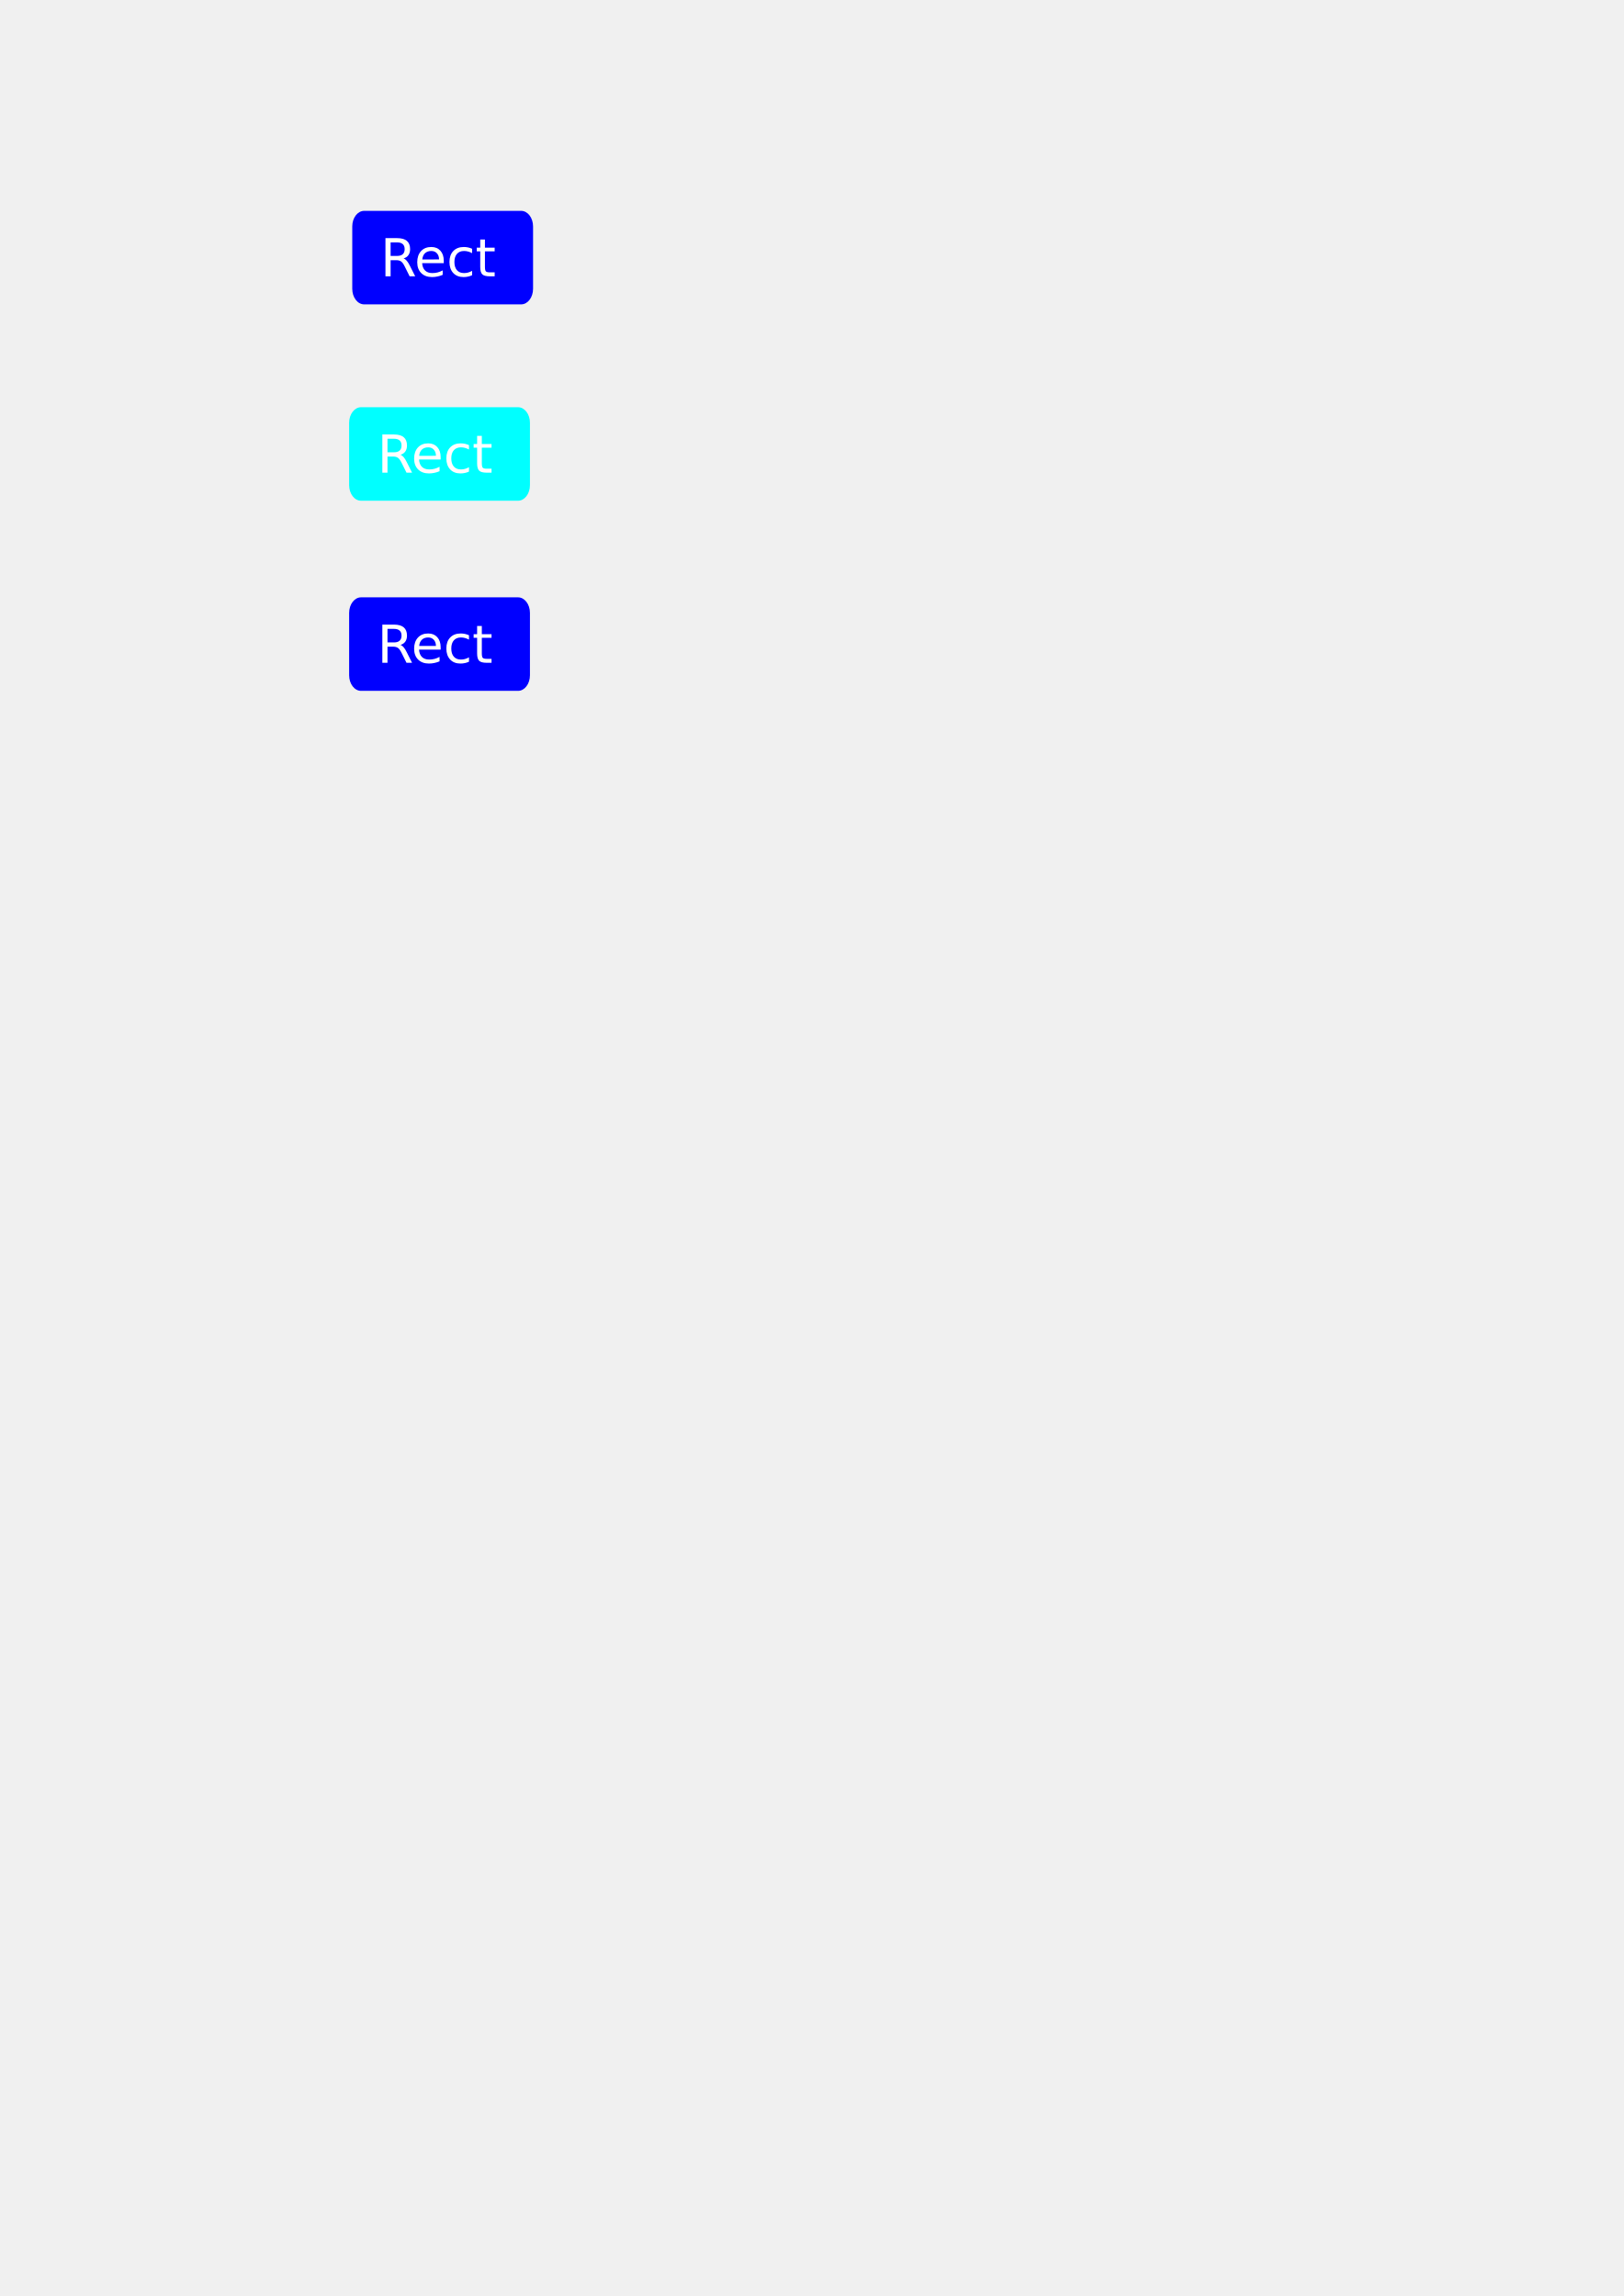
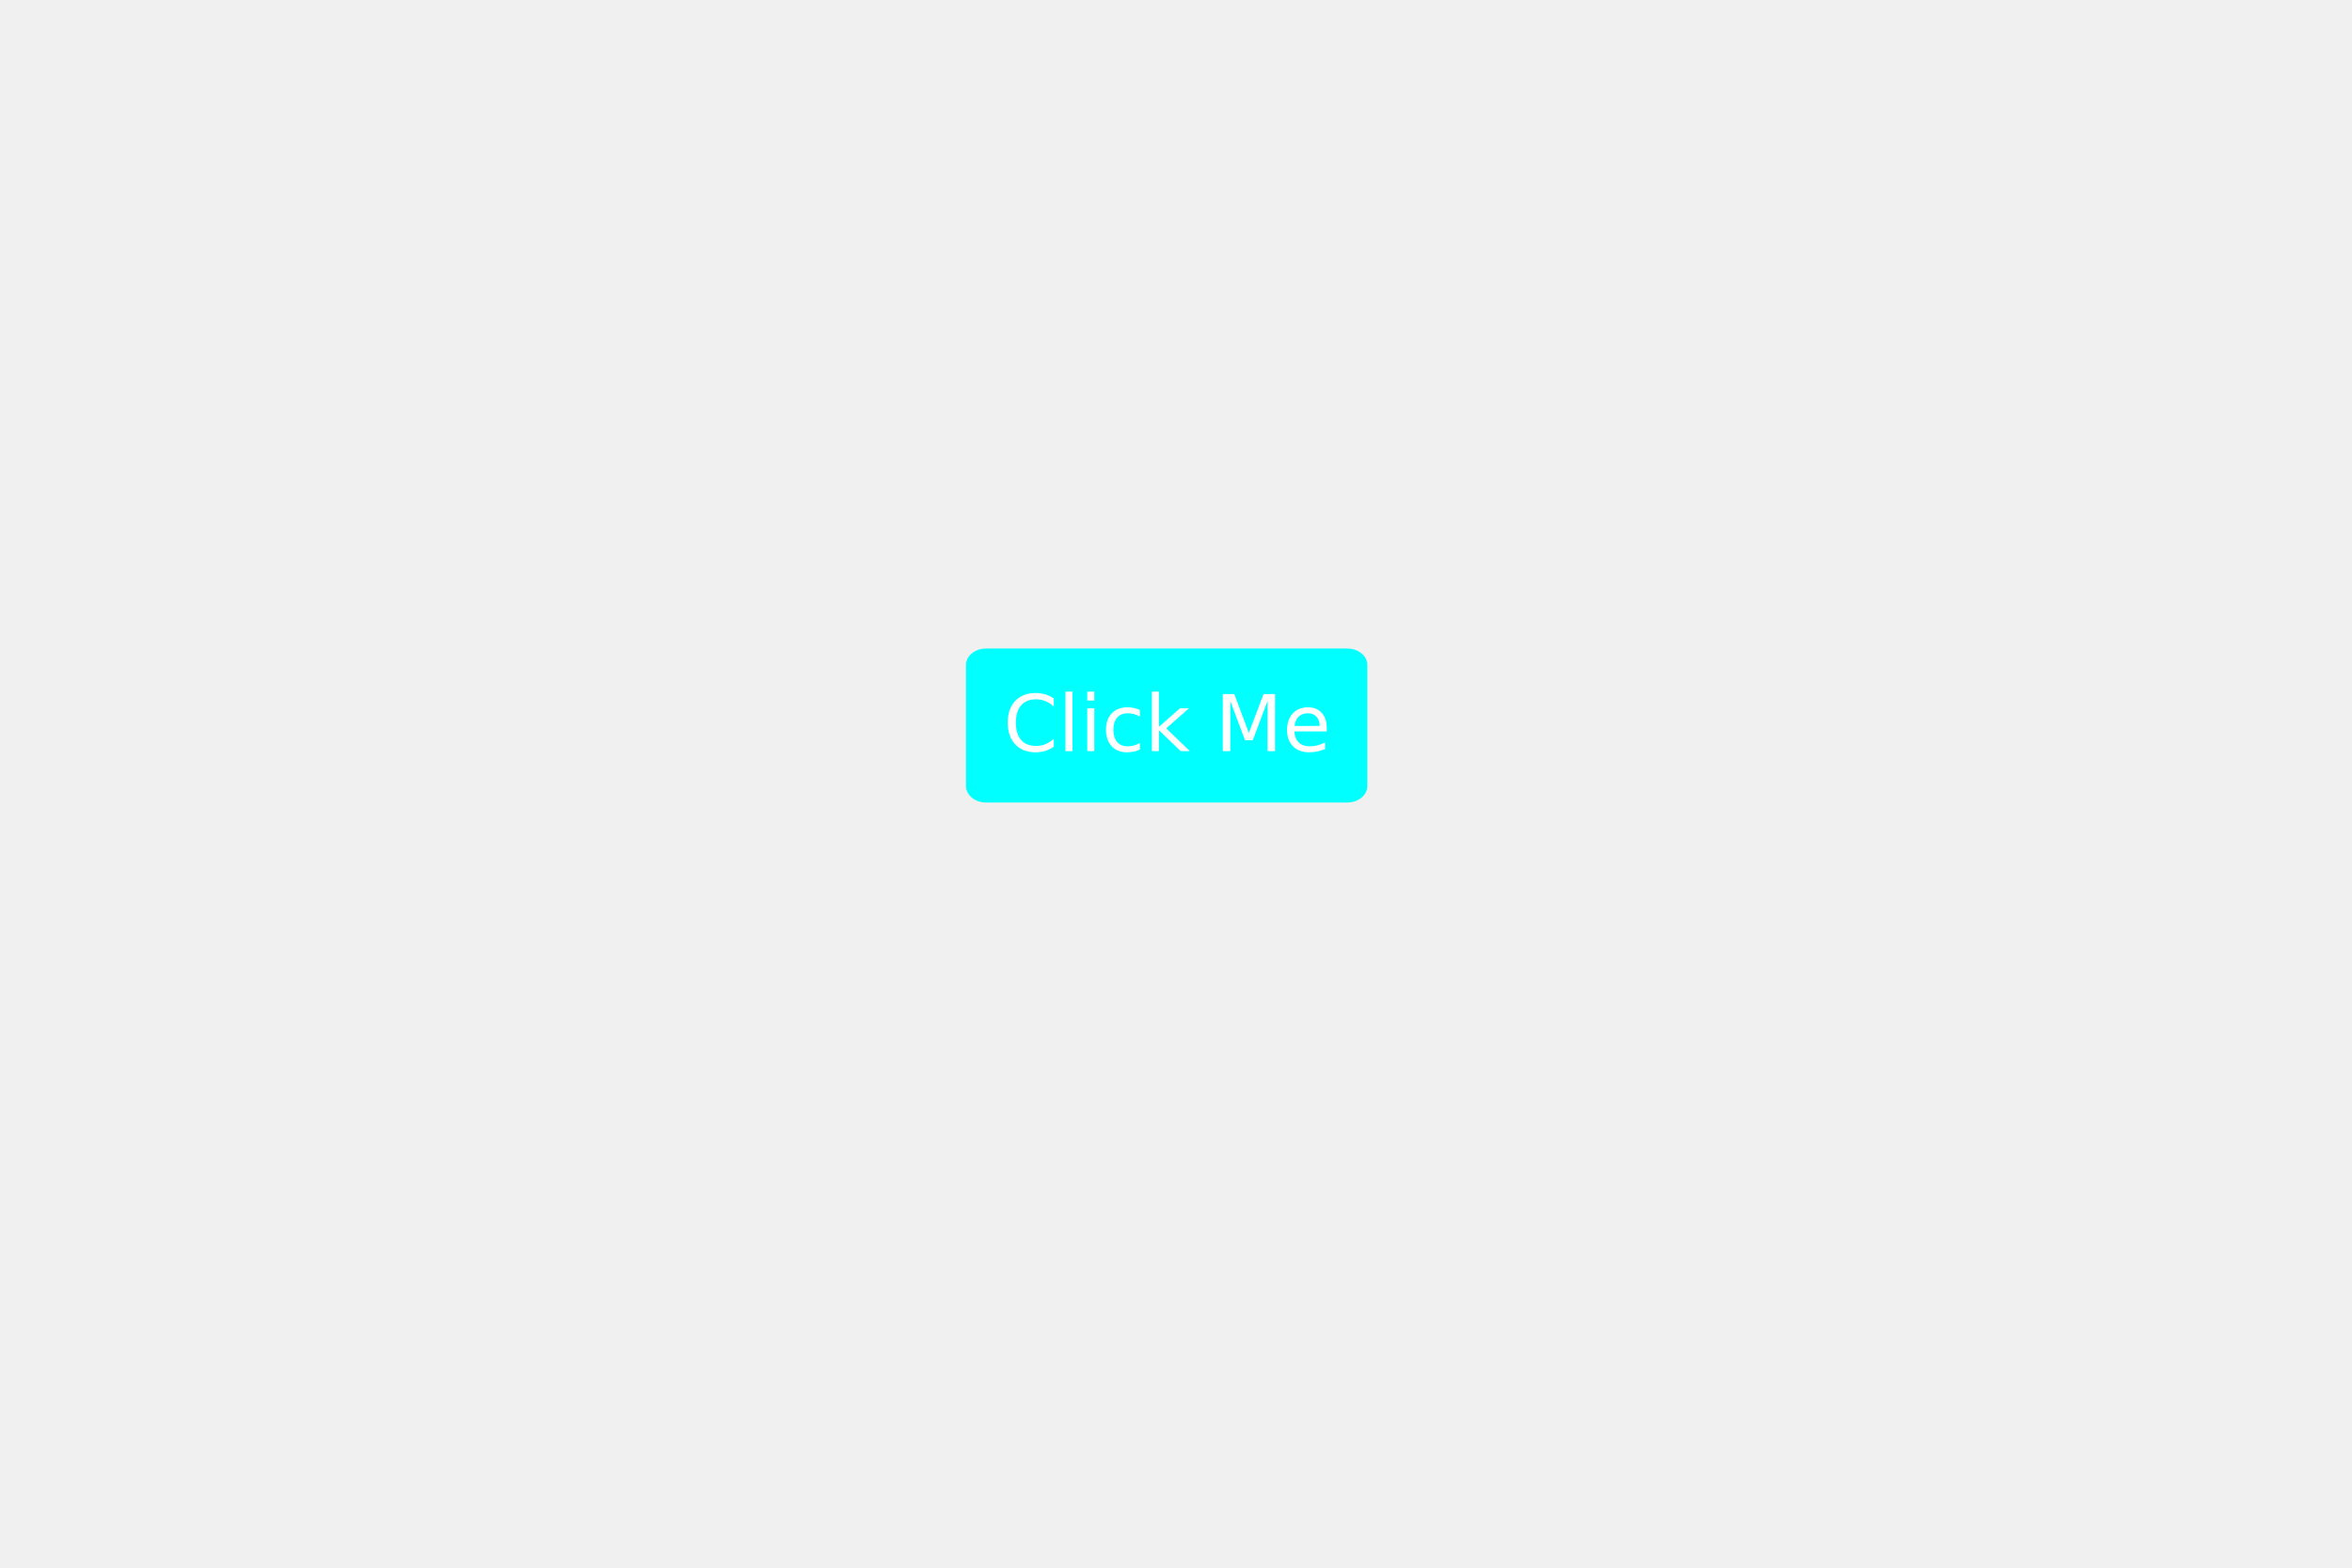
- <svg xmlns="http://www.w3.org/2000/svg" width="744.094" height="1052.362" id="svg2">
+ <svg xmlns="http://www.w3.org/2000/svg" width="720" height="480" id="svg2" version="1.0">
  <defs id="defs4">
    <linearGradient id="linearGradient4066">
-       <stop style="stop-color:#000000;stop-opacity:0;" offset="0" id="stop4068" />
-       <stop style="stop-color:#000000;stop-opacity:1" offset="1" id="stop4070" />
+       <stop id="stop4068" offset="0" style="stop-color:#000000;stop-opacity:0;" />
+       <stop id="stop4070" offset="1" style="stop-color:#000000;stop-opacity:1" />
    </linearGradient>
    <linearGradient id="linearGradient4026">
-       <stop style="stop-color:#000000;stop-opacity:1;" offset="0" id="stop4028" />
-       <stop style="stop-color:#ffffff;stop-opacity:0;" offset="1" id="stop4030" />
+       <stop id="stop4028" offset="0" style="stop-color:#000000;stop-opacity:1;" />
+       <stop id="stop4030" offset="1" style="stop-color:#ffffff;stop-opacity:0;" />
    </linearGradient>
    <linearGradient id="linearGradient4018">
-       <stop style="stop-color:#000000;stop-opacity:1;" offset="0" id="stop4020" />
-       <stop style="stop-color:#0000ff;stop-opacity:0;" offset="1" id="stop4022" />
+       <stop id="stop4020" offset="0" style="stop-color:#000000;stop-opacity:1;" />
+       <stop id="stop4022" offset="1" style="stop-color:#0000ff;stop-opacity:0;" />
    </linearGradient>
  </defs>
-   <g id="layer1" style="display:inline">
-     <text xml:space="preserve" style="font-size:30px;font-style:normal;font-weight:normal;fill:#000000;fill-opacity:1;stroke:none;stroke-width:1px;stroke-linecap:butt;stroke-linejoin:miter;stroke-opacity:1;font-family:Bitstream Vera Sans" x="235.714" y="282.362" id="text4380">
-       <tspan id="tspan4382" x="235.714" y="282.362" />
+   <g style="display:inline" id="layer1">
+     <text id="text4380" y="282.362" x="235.714" style="font-size:30px;font-style:normal;font-weight:normal;fill:#000000;fill-opacity:1;stroke:none;stroke-width:1px;stroke-linecap:butt;stroke-linejoin:miter;stroke-opacity:1;font-family:Bitstream Vera Sans" xml:space="preserve">
+       <tspan y="282.362" x="235.714" id="tspan4382" />
    </text>
-     <g transform="translate(20,42.85714)" id="btn" frame="click" mbname="btn">
-       <g id="g2430" mbname="btn" transform="translate(-78.57143,44.28571)">
-         <g frame="normal" id="btn_normal" mbname="btn_normal" transform="translate(1.4285713e-7,-60)">
-           <rect style="fill:#0000ff" id="rect2493" width="82.857" height="42.857" x="220" y="69.505" rx="5.454" ry="7.143" />
-           <text xml:space="preserve" style="font-size:24px;font-style:normal;font-weight:normal;fill:#ffffff;fill-opacity:1;stroke:none;stroke-width:1px;stroke-linecap:butt;stroke-linejoin:miter;stroke-opacity:1;font-family:Bitstream Vera Sans" x="232.857" y="99.505" id="text2495">
-             <tspan id="tspan2497" x="232.857" y="99.505">Rect</tspan>
-           </text>
-         </g>
-         <g frame="active" id="btn_active" mbname="btn_active" transform="translate(-1.428576,30.00001)">
-           <rect style="fill:#00ffff" id="rect2481" width="82.857" height="42.857" x="220" y="69.505" rx="5.454" ry="7.143" />
-           <text xml:space="preserve" style="font-size:24px;font-style:normal;font-weight:normal;fill:#ffffff;fill-opacity:1;stroke:none;stroke-width:1px;stroke-linecap:butt;stroke-linejoin:miter;stroke-opacity:1;font-family:Bitstream Vera Sans" x="232.857" y="99.505" id="text2483">
-             <tspan id="tspan2485" x="232.857" y="99.505">Rect</tspan>
-           </text>
-         </g>
-         <g frame="click" id="btn_click" mbname="btn_click" transform="translate(-1.428572,117.1429)">
-           <rect style="fill:#0000ff" id="rect2488" width="82.857" height="42.857" x="220" y="69.505" rx="5.454" ry="7.143" />
-           <text xml:space="preserve" style="font-size:24px;font-style:normal;font-weight:normal;fill:#ffffff;fill-opacity:1;stroke:none;stroke-width:1px;stroke-linecap:butt;stroke-linejoin:miter;stroke-opacity:1;font-family:Bitstream Vera Sans" x="232.857" y="99.505" id="text2490">
-             <tspan id="tspan2492" x="232.857" y="99.505">Rect</tspan>
-           </text>
-         </g>
+     <g mbname="btn" transform="translate(148.5714,98.57143)" id="btn">
+       <g style="display:none" mbname="btn_normal" transform="translate(148.5714,98.57143)" id="btn_normal" frame="normal">
+         <rect style="fill:#0000ff" id="rect2651" width="122.857" height="47.143" x="-1.429" y="1.429" rx="6.1" ry="5.056" />
+         <text xml:space="preserve" style="font-size:24px;font-style:normal;font-weight:normal;fill:#ffffff;fill-opacity:1;stroke:none;stroke-width:1px;stroke-linecap:butt;stroke-linejoin:miter;stroke-opacity:1;font-family:Bitstream Vera Sans" x="10" y="32.857" id="text2653">
+           <tspan id="tspan2655" x="10" y="32.857">Click Me</tspan>
+         </text>
+       </g>
+       <g style="" mbname="btn_active" transform="translate(148.5714,98.57143)" id="btn_active" frame="active">
+         <rect style="fill:#00ffff" id="rect2727" width="122.857" height="47.143" x="-1.429" y="1.429" rx="6.1" ry="5.056" />
+         <text xml:space="preserve" style="font-size:24px;font-style:normal;font-weight:normal;fill:#ffffff;fill-opacity:1;stroke:none;stroke-width:1px;stroke-linecap:butt;stroke-linejoin:miter;stroke-opacity:1;font-family:Bitstream Vera Sans" x="10" y="32.857" id="text2729">
+           <tspan id="tspan2731" x="10" y="32.857">Click Me</tspan>
+         </text>
+       </g>
+       <g style="display:none" mbname="btn_click" transform="translate(148.5714,98.57143)" id="btn_click" frame="click">
+         <rect style="fill:#0000ff" id="rect2734" width="122.857" height="47.143" x="-1.429" y="1.429" rx="6.1" ry="5.056" />
+         <text xml:space="preserve" style="font-size:24px;font-style:normal;font-weight:normal;fill:#ffffff;fill-opacity:1;stroke:none;stroke-width:1px;stroke-linecap:butt;stroke-linejoin:miter;stroke-opacity:1;font-family:Bitstream Vera Sans" x="10" y="32.857" id="text2736">
+           <tspan id="tspan2738" x="10" y="32.857">Click Me</tspan>
+         </text>
      </g>
    </g>
  </g>
-   <g id="layer2" style="display:inline" />
+   <g style="display:inline" id="layer2" />
</svg>
